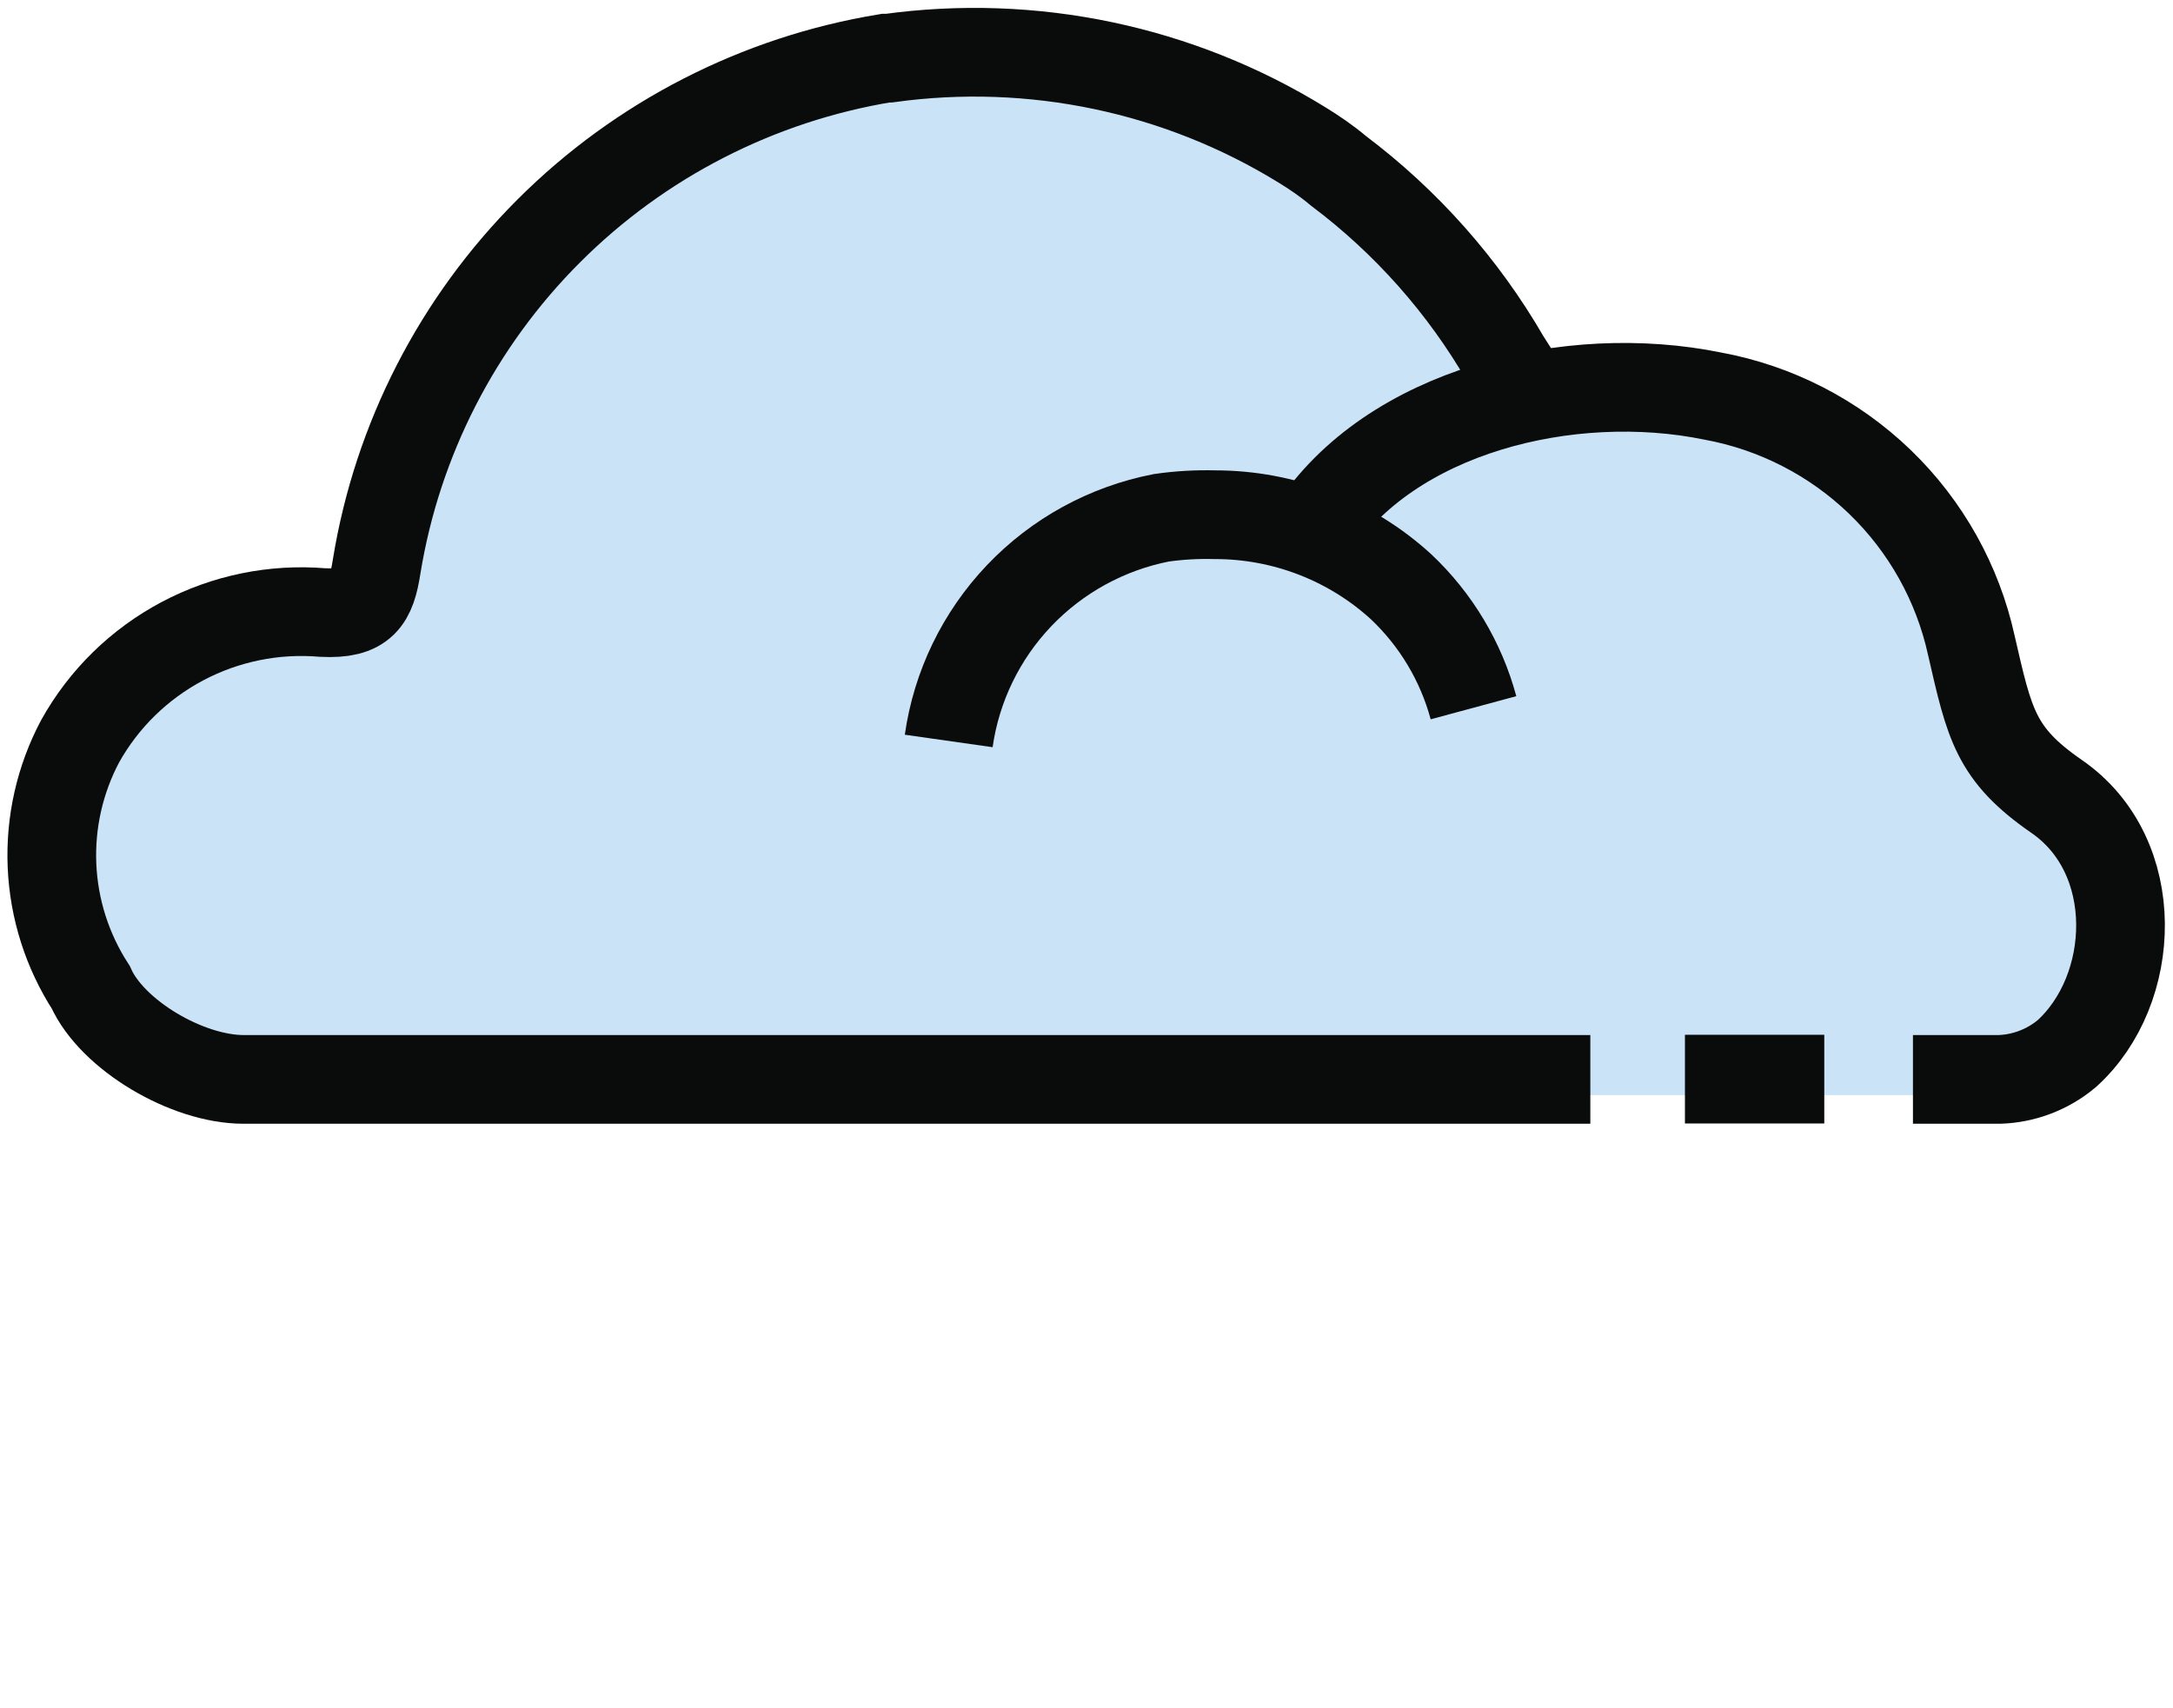
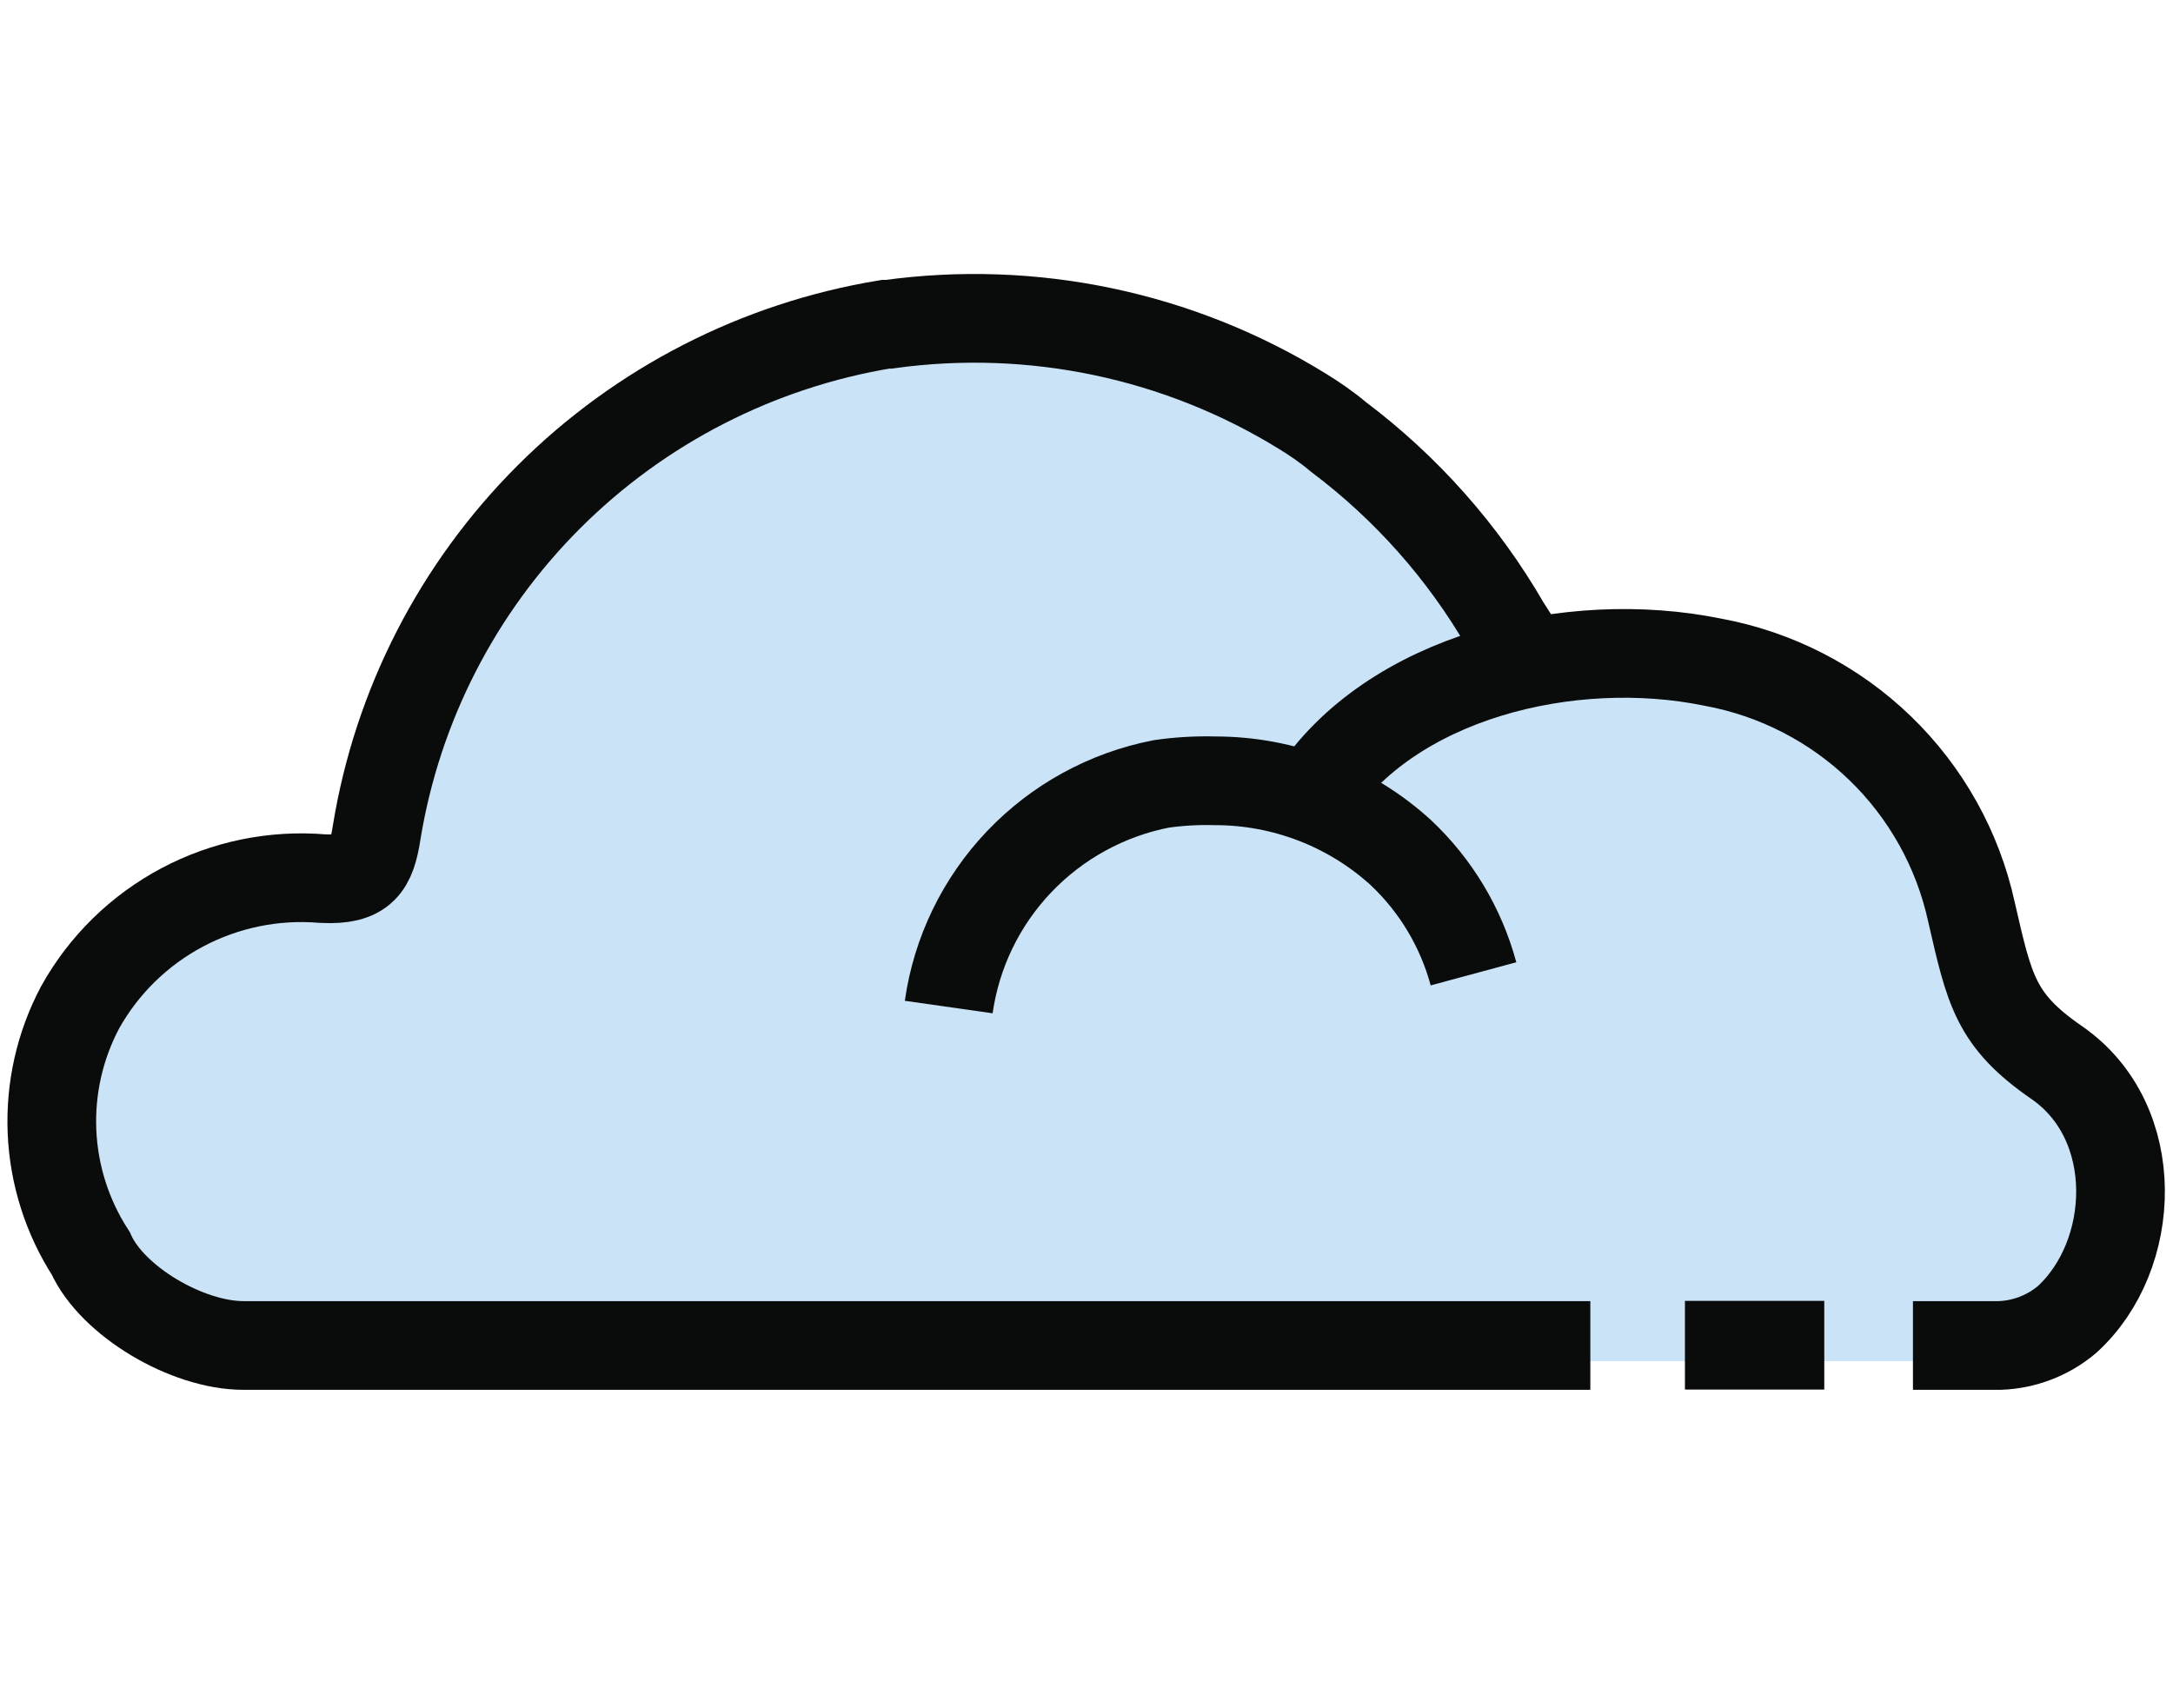
<svg xmlns="http://www.w3.org/2000/svg" width="98" height="77" viewBox="0 0 98 77" fill="none">
-   <path d="M71.722 49.398H10.982C8.441 49.398 5.06 47.402 4.092 45.231C3.032 43.592 2.429 41.702 2.345 39.754C2.261 37.806 2.699 35.871 3.614 34.147C4.682 32.234 6.282 30.669 8.222 29.639C10.162 28.61 12.359 28.16 14.55 28.344C16.38 28.436 16.753 27.775 16.986 26.255C17.923 20.524 20.642 15.231 24.76 11.121C28.878 7.01 34.188 4.29 39.941 3.343H40.081C46.569 2.436 53.17 3.825 58.735 7.266C59.282 7.602 59.831 7.962 60.367 8.427C63.427 10.724 65.989 13.614 67.898 16.923L68.784 18.316" fill="#CAE3F6" />
-   <path d="M42.786 34.136C43.136 31.674 44.246 29.381 45.963 27.576C47.68 25.771 49.919 24.542 52.369 24.061C53.141 23.945 53.92 23.887 54.701 23.887C57.801 23.886 60.79 25.036 63.083 27.113C64.701 28.607 65.868 30.52 66.453 32.638" fill="#CAE3F6" />
-   <path d="M59.19 24.629C62.687 19.244 70.79 17.259 77.248 18.582C80.088 19.105 82.71 20.451 84.785 22.452C86.859 24.453 88.293 27.019 88.907 29.829C89.723 33.369 89.991 34.727 92.742 36.619C96.659 39.324 96.38 45.371 93.209 48.226C92.357 48.94 91.29 49.349 90.177 49.386H69.192" fill="#CAE3F6" />
-   <path d="M71.722 48.679H10.982C8.44 48.679 5.059 46.682 4.092 44.523C3.032 42.882 2.429 40.989 2.345 39.04C2.261 37.09 2.699 35.153 3.614 33.428C4.681 31.514 6.282 29.949 8.221 28.92C10.161 27.89 12.359 27.44 14.549 27.624C16.38 27.717 16.753 27.055 16.986 25.547C17.92 19.814 20.639 14.518 24.757 10.406C28.875 6.293 34.186 3.571 39.941 2.623H40.081C46.568 1.725 53.167 3.112 58.734 6.546C59.282 6.883 59.83 7.254 60.367 7.707C63.424 10.007 65.986 12.896 67.898 16.203L68.784 17.596" stroke="#0A0B0B" stroke-width="4" stroke-miterlimit="10" />
-   <path d="M42.786 33.416C43.136 30.955 44.247 28.665 45.964 26.861C47.682 25.058 49.92 23.832 52.369 23.353C53.172 23.238 53.983 23.191 54.794 23.213C57.897 23.211 60.888 24.366 63.177 26.452C64.755 27.937 65.889 29.83 66.453 31.918" stroke="#0A0B0B" stroke-width="4" stroke-miterlimit="10" />
-   <path d="M59.19 23.922C62.687 18.524 70.79 16.54 77.248 17.863C80.088 18.387 82.709 19.733 84.783 21.734C86.857 23.735 88.291 26.301 88.907 29.11C89.723 32.661 89.991 34.008 92.742 35.911C96.659 38.604 96.38 44.651 93.209 47.518C92.357 48.232 91.29 48.641 90.177 48.679H86.272" stroke="#0A0B0B" stroke-width="4" stroke-miterlimit="10" />
-   <path d="M75.989 48.667H82.273" stroke="#0A0B0B" stroke-width="4" stroke-miterlimit="10" />
+   <path d="M71.722 61.398H10.982C8.441 61.398 5.06 59.402 4.092 57.231C3.032 55.592 2.429 53.702 2.345 51.754C2.261 49.806 2.699 47.871 3.614 46.147C4.682 44.234 6.282 42.669 8.222 41.639C10.162 40.61 12.359 40.16 14.55 40.344C16.38 40.437 16.753 39.775 16.986 38.255C17.923 32.524 20.642 27.231 24.76 23.121C28.878 19.011 34.188 16.29 39.941 15.343H40.081C46.569 14.436 53.17 15.825 58.735 19.266C59.282 19.602 59.831 19.962 60.367 20.427C63.427 22.724 65.989 25.614 67.898 28.923L68.784 30.316" fill="#CAE3F6" />
+   <path d="M42.786 46.136C43.136 43.674 44.246 41.381 45.963 39.576C47.68 37.771 49.919 36.542 52.369 36.061C53.141 35.945 53.92 35.887 54.701 35.887C57.801 35.886 60.79 37.036 63.083 39.113C64.701 40.607 65.868 42.52 66.453 44.638" fill="#CAE3F6" />
+   <path d="M59.19 36.629C62.687 31.244 70.79 29.259 77.248 30.582C80.088 31.105 82.71 32.451 84.785 34.452C86.859 36.453 88.293 39.019 88.907 41.829C89.723 45.369 89.991 46.727 92.742 48.619C96.659 51.324 96.38 57.371 93.209 60.226C92.357 60.94 91.29 61.349 90.177 61.386H69.192" fill="#CAE3F6" />
+   <path d="M71.722 60.679H10.982C8.44 60.679 5.059 58.682 4.092 56.523C3.032 54.882 2.429 52.989 2.345 51.04C2.261 49.09 2.699 47.153 3.614 45.428C4.681 43.514 6.282 41.949 8.221 40.92C10.161 39.89 12.359 39.44 14.549 39.624C16.38 39.717 16.753 39.055 16.986 37.547C17.92 31.814 20.639 26.518 24.757 22.406C28.875 18.293 34.186 15.571 39.941 14.623H40.081C46.568 13.725 53.167 15.112 58.734 18.546C59.282 18.883 59.83 19.254 60.367 19.707C63.424 22.007 65.986 24.896 67.898 28.203L68.784 29.596" stroke="#0A0B0B" stroke-width="4" stroke-miterlimit="10" />
+   <path d="M42.786 45.416C43.136 42.955 44.247 40.665 45.964 38.861C47.682 37.058 49.92 35.832 52.369 35.353C53.172 35.238 53.983 35.191 54.794 35.213C57.897 35.211 60.888 36.367 63.177 38.452C64.755 39.937 65.889 41.83 66.453 43.918" stroke="#0A0B0B" stroke-width="4" stroke-miterlimit="10" />
+   <path d="M59.19 35.922C62.687 30.524 70.79 28.54 77.248 29.863C80.088 30.387 82.709 31.733 84.783 33.734C86.857 35.735 88.291 38.301 88.907 41.11C89.723 44.661 89.991 46.008 92.742 47.911C96.659 50.604 96.38 56.651 93.209 59.518C92.357 60.232 91.29 60.641 90.177 60.679H86.272" stroke="#0A0B0B" stroke-width="4" stroke-miterlimit="10" />
+   <path d="M75.989 60.667H82.273" stroke="#0A0B0B" stroke-width="4" stroke-miterlimit="10" />
</svg>
